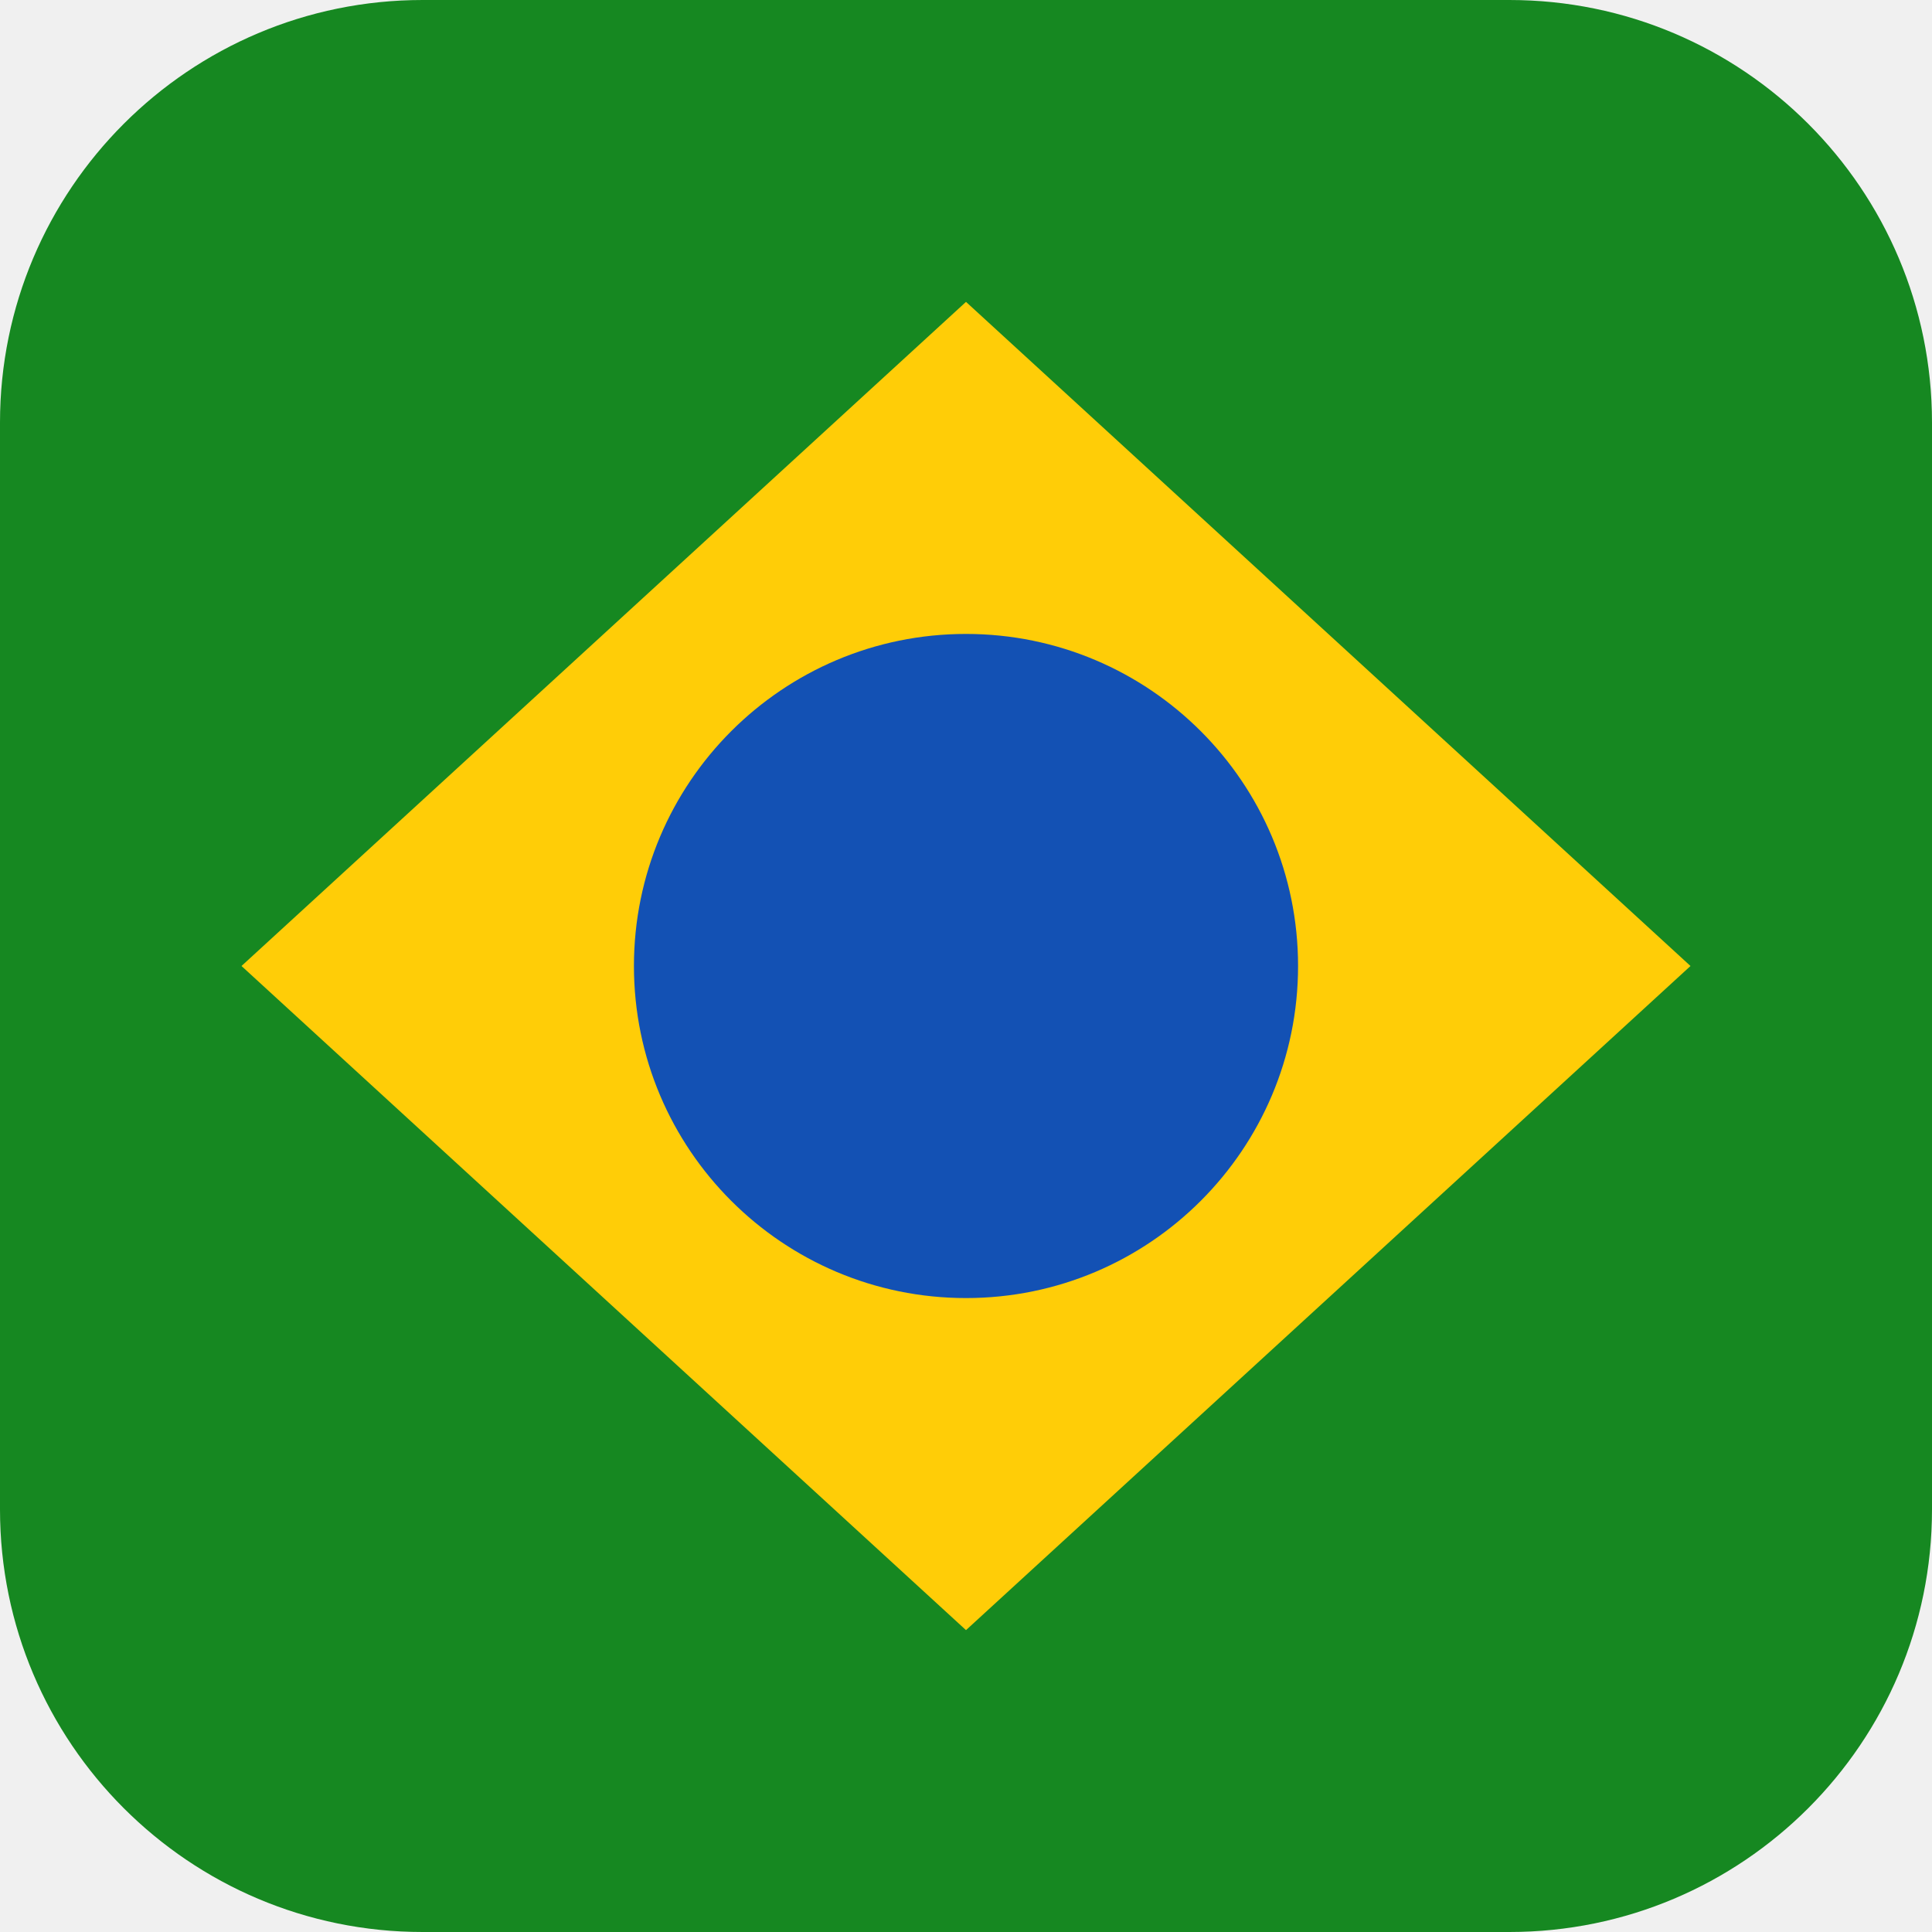
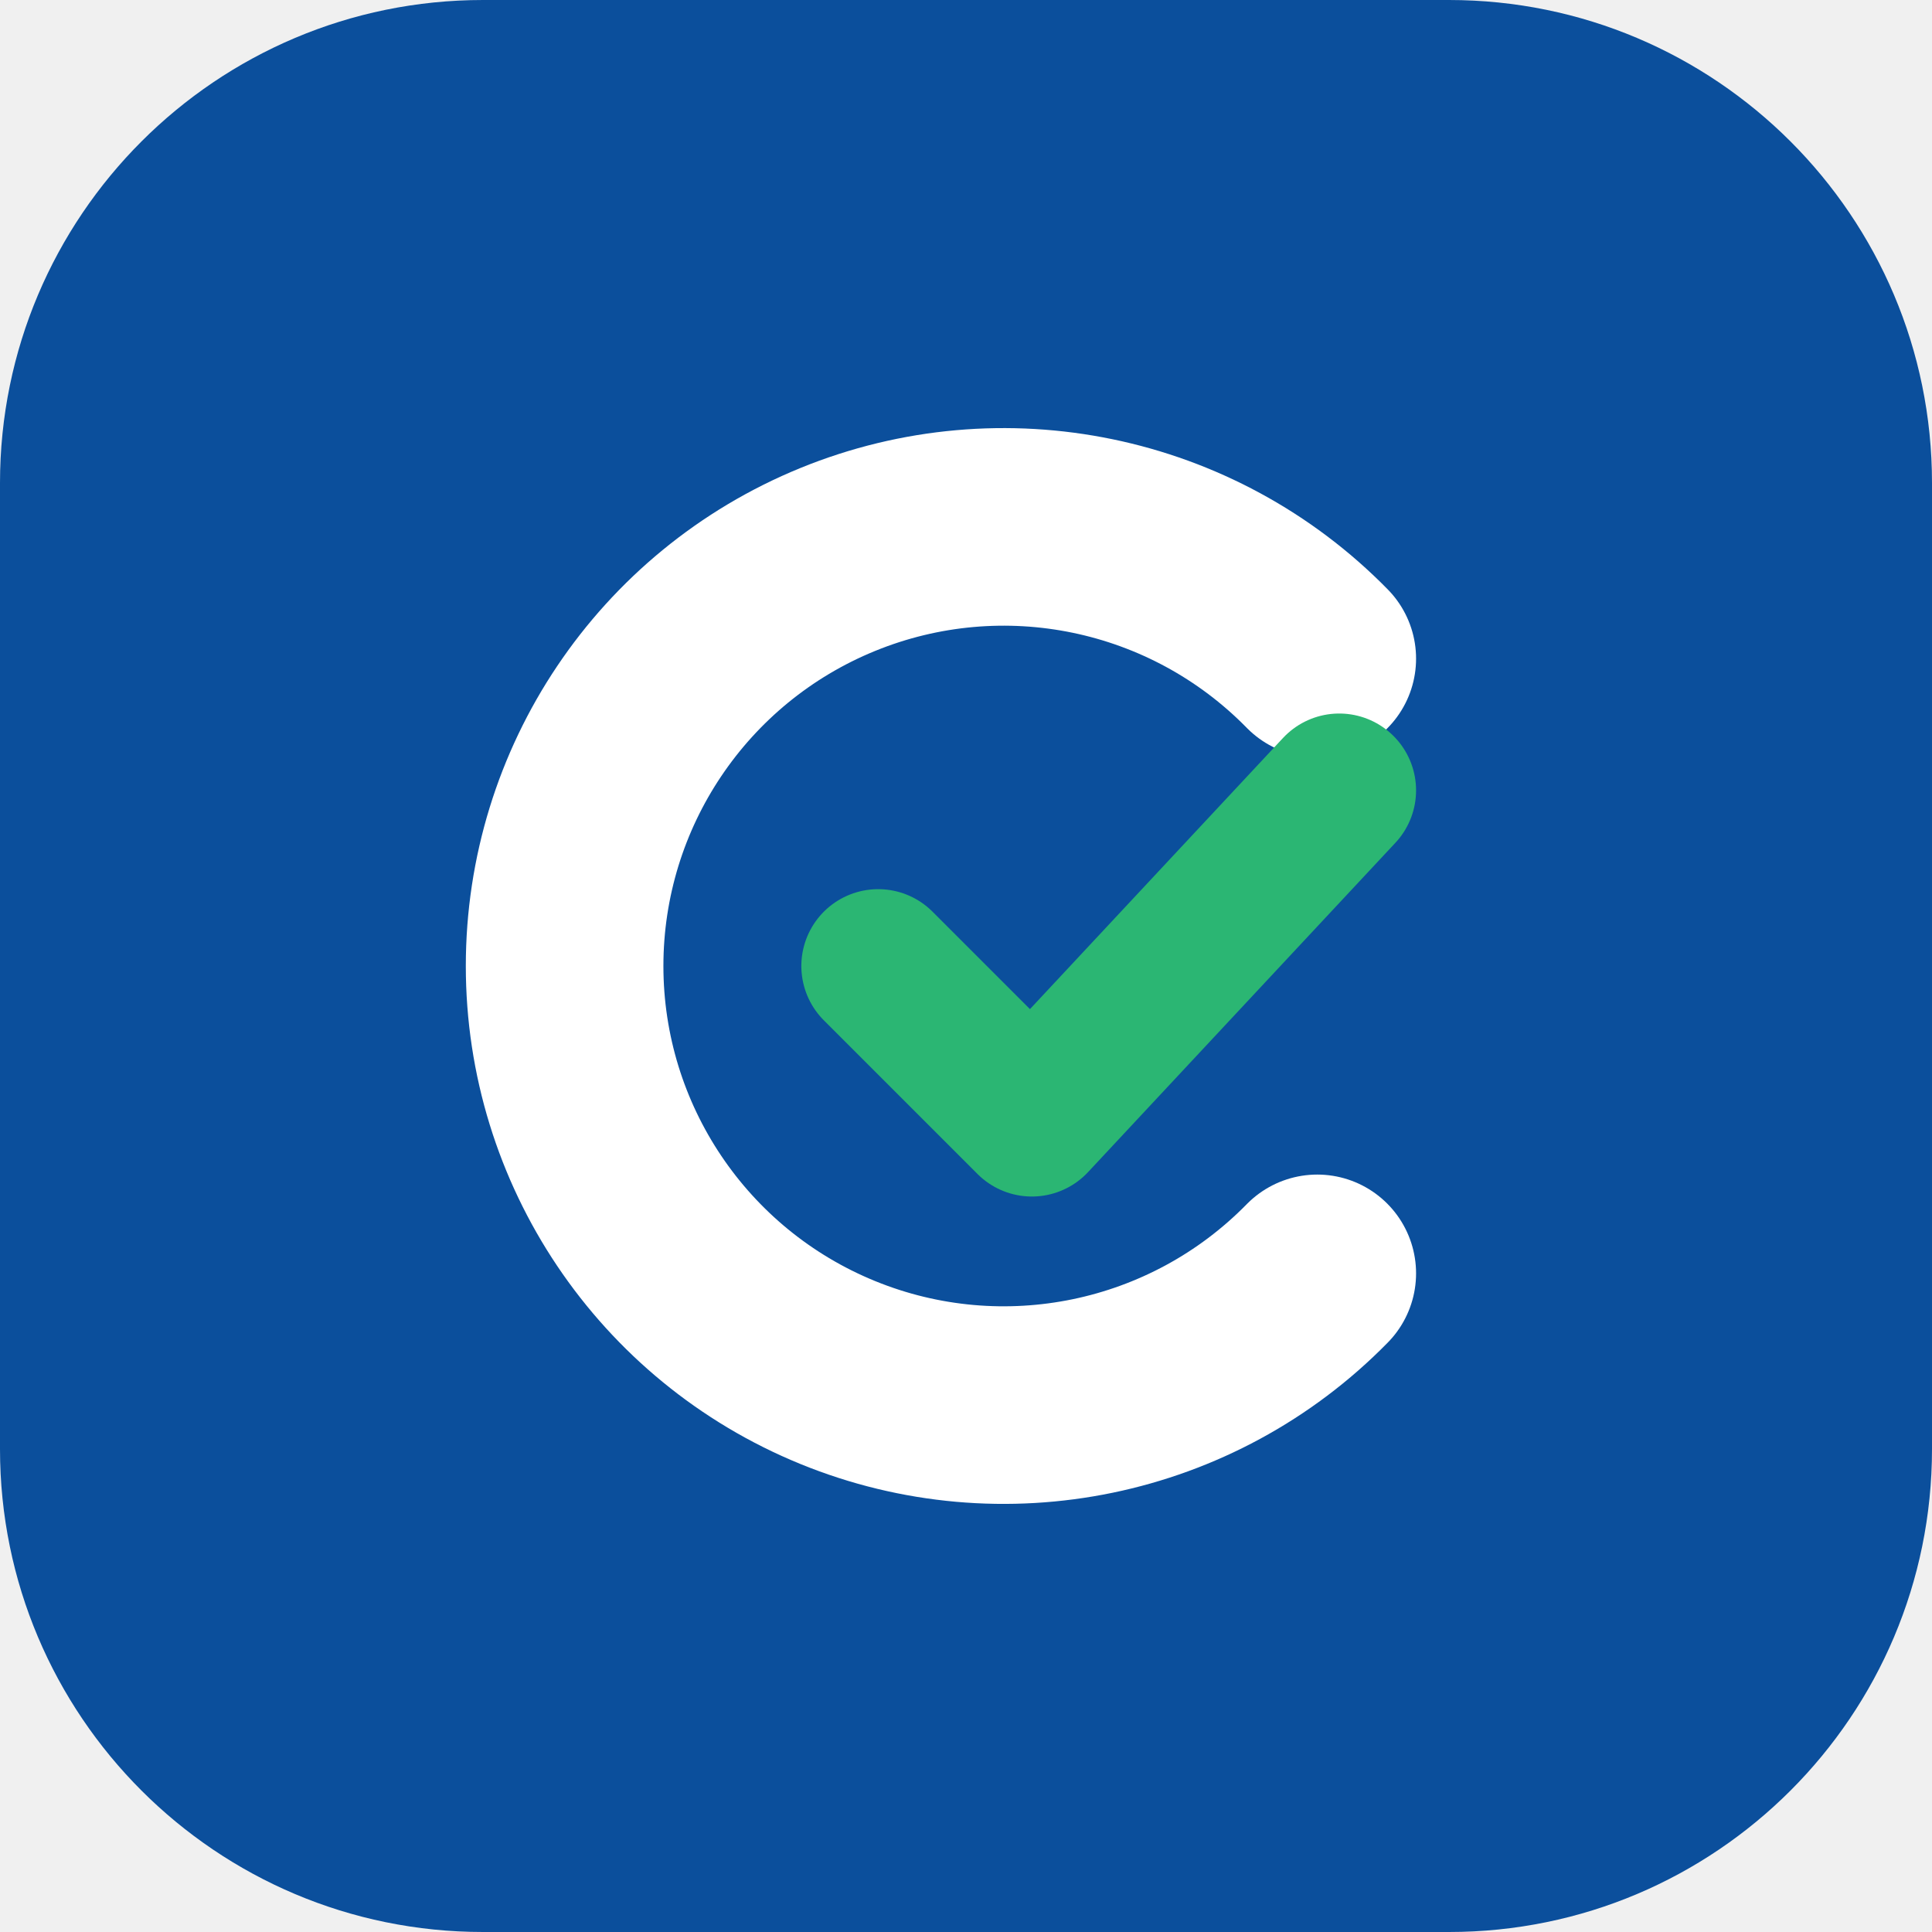
- <svg xmlns="http://www.w3.org/2000/svg" viewBox="0 0 64 64">
-   <rect width="64" height="64" rx="14" fill="#168821" />
-   <path d="M32 10 56 32 32 54 8 32z" fill="#FFCD07" />
-   <circle cx="32" cy="32" r="11" fill="#1351B4" />
+ <svg xmlns="http://www.w3.org/2000/svg" viewBox="0 0 88 88">
+   <rect width="88" height="88" rx="22" fill="#0B4F9C" />
+   <path d="M60 30a20 20 0 1 0 0 28" fill="none" stroke="#FFFFFF" stroke-width="9" stroke-linecap="round" />
+   <path d="M40 44l7 7 14-15" fill="none" stroke="#2BB673" stroke-width="7" stroke-linecap="round" stroke-linejoin="round" />
</svg>
